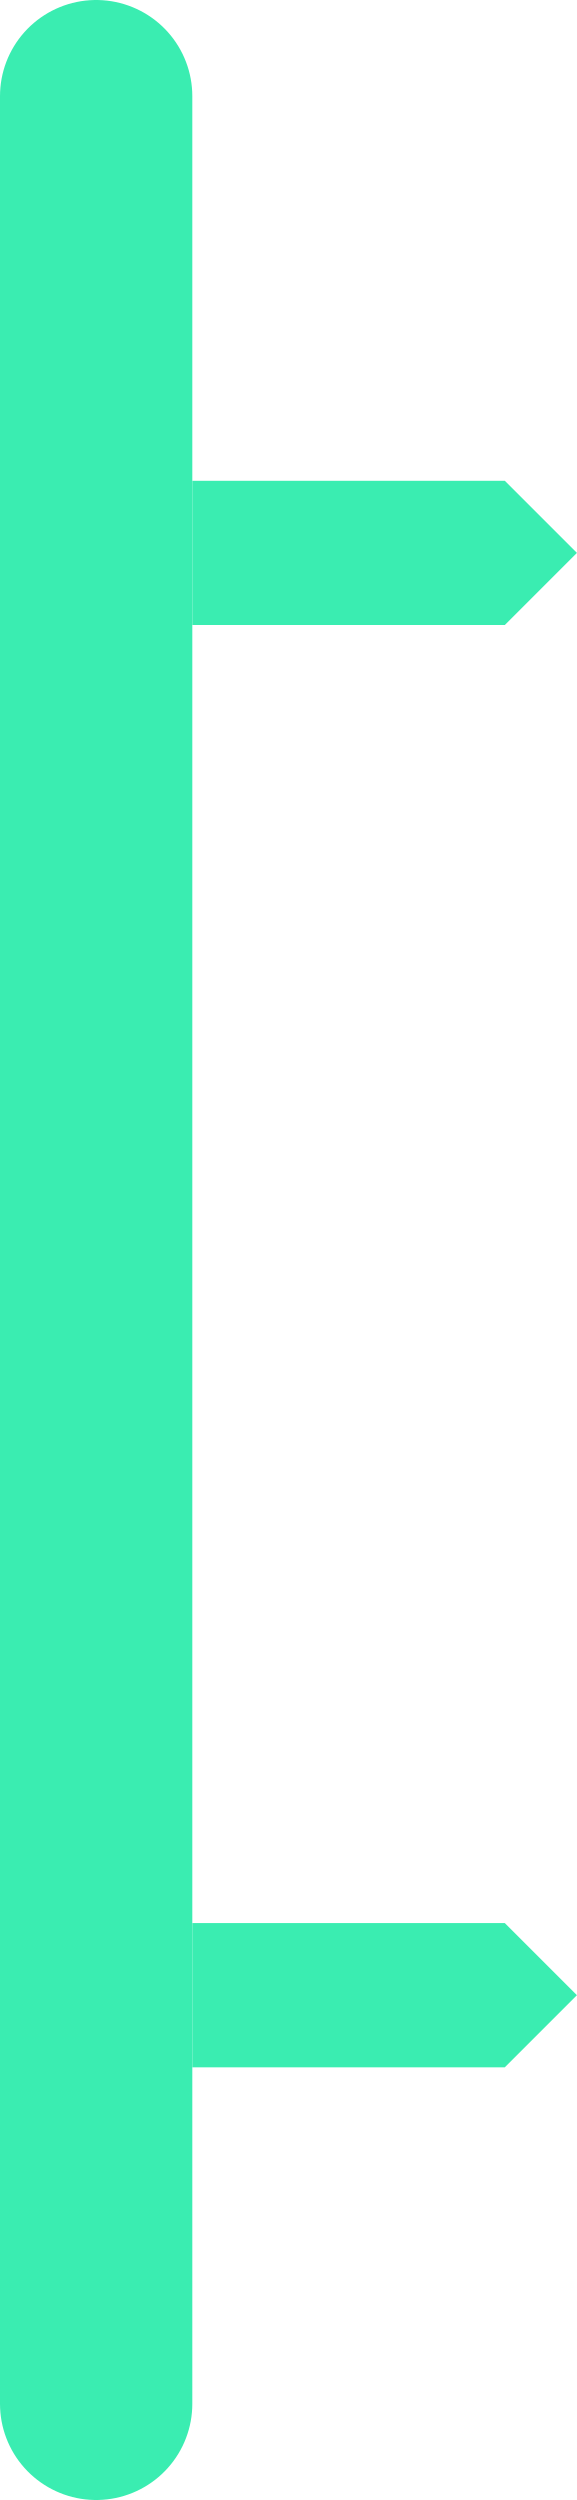
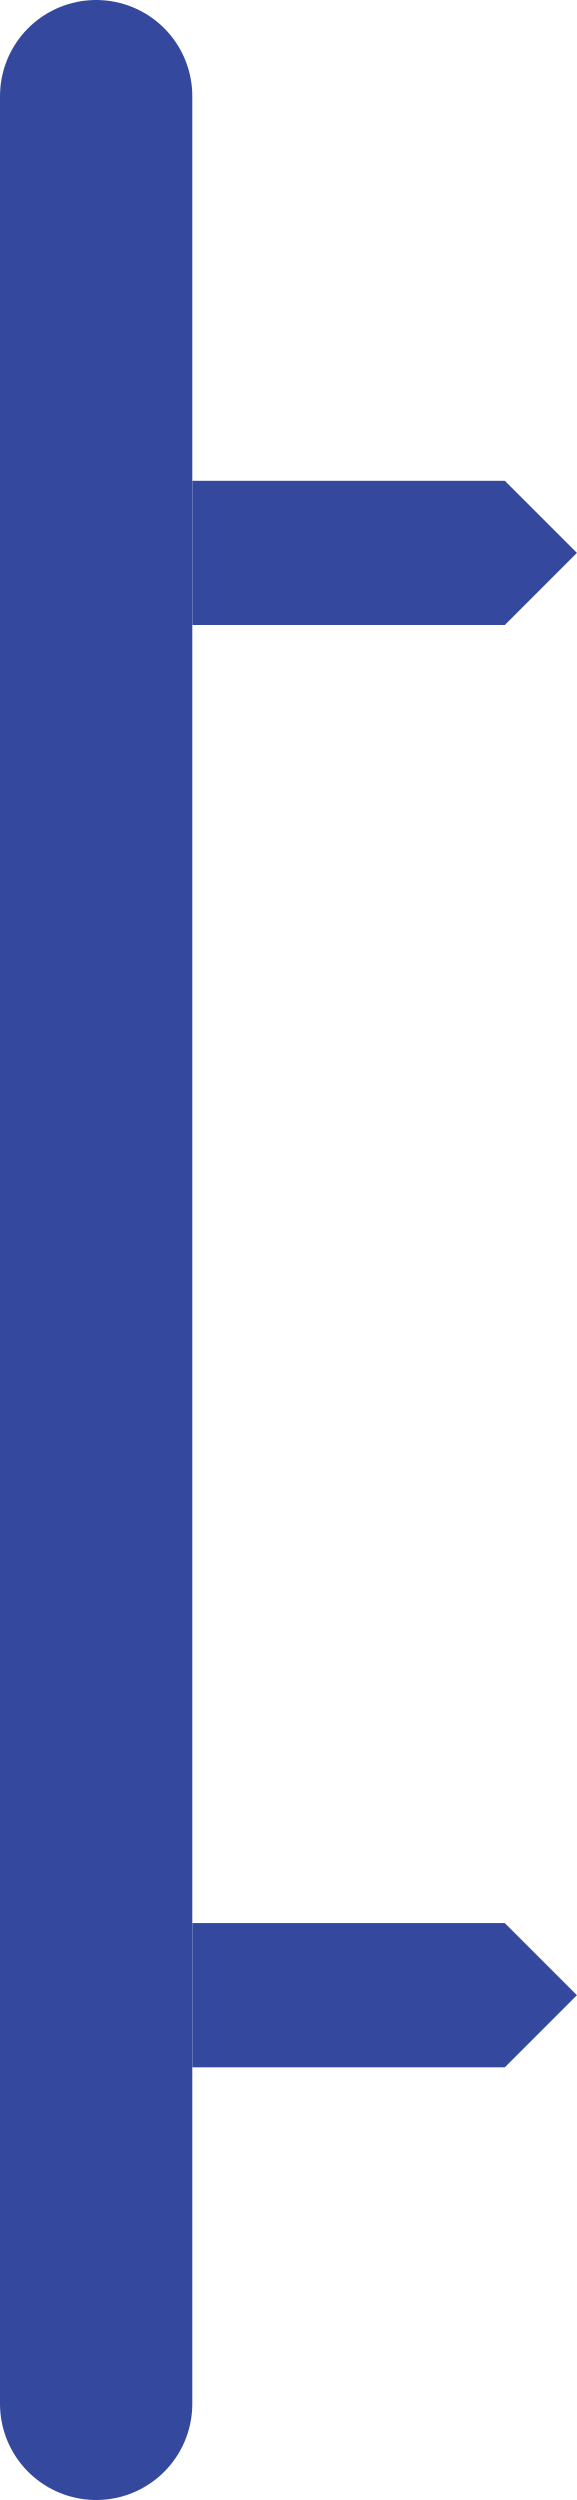
<svg xmlns="http://www.w3.org/2000/svg" width="6" height="26" viewBox="0 0 6 26" fill="none">
-   <path d="M1 1L1 25" stroke="#3AEDB1" stroke-width="2" stroke-linecap="round" />
-   <path d="M2 5H5.25L6 5.75L5.25 6.5H2V5Z" fill="#3AEDB1" />
-   <path d="M2 20H5.25L6 20.75L5.25 21.5H2V20Z" fill="#3AEDB1" />
+   <path d="M1 1L1 25" stroke="#34489d" stroke-width="2" stroke-linecap="round" />
+   <path d="M2 5H5.25L6 5.75L5.25 6.5H2V5Z" fill="#34489d" />
+   <path d="M2 20H5.25L6 20.75L5.25 21.5H2V20Z" fill="#34489d" />
</svg>
